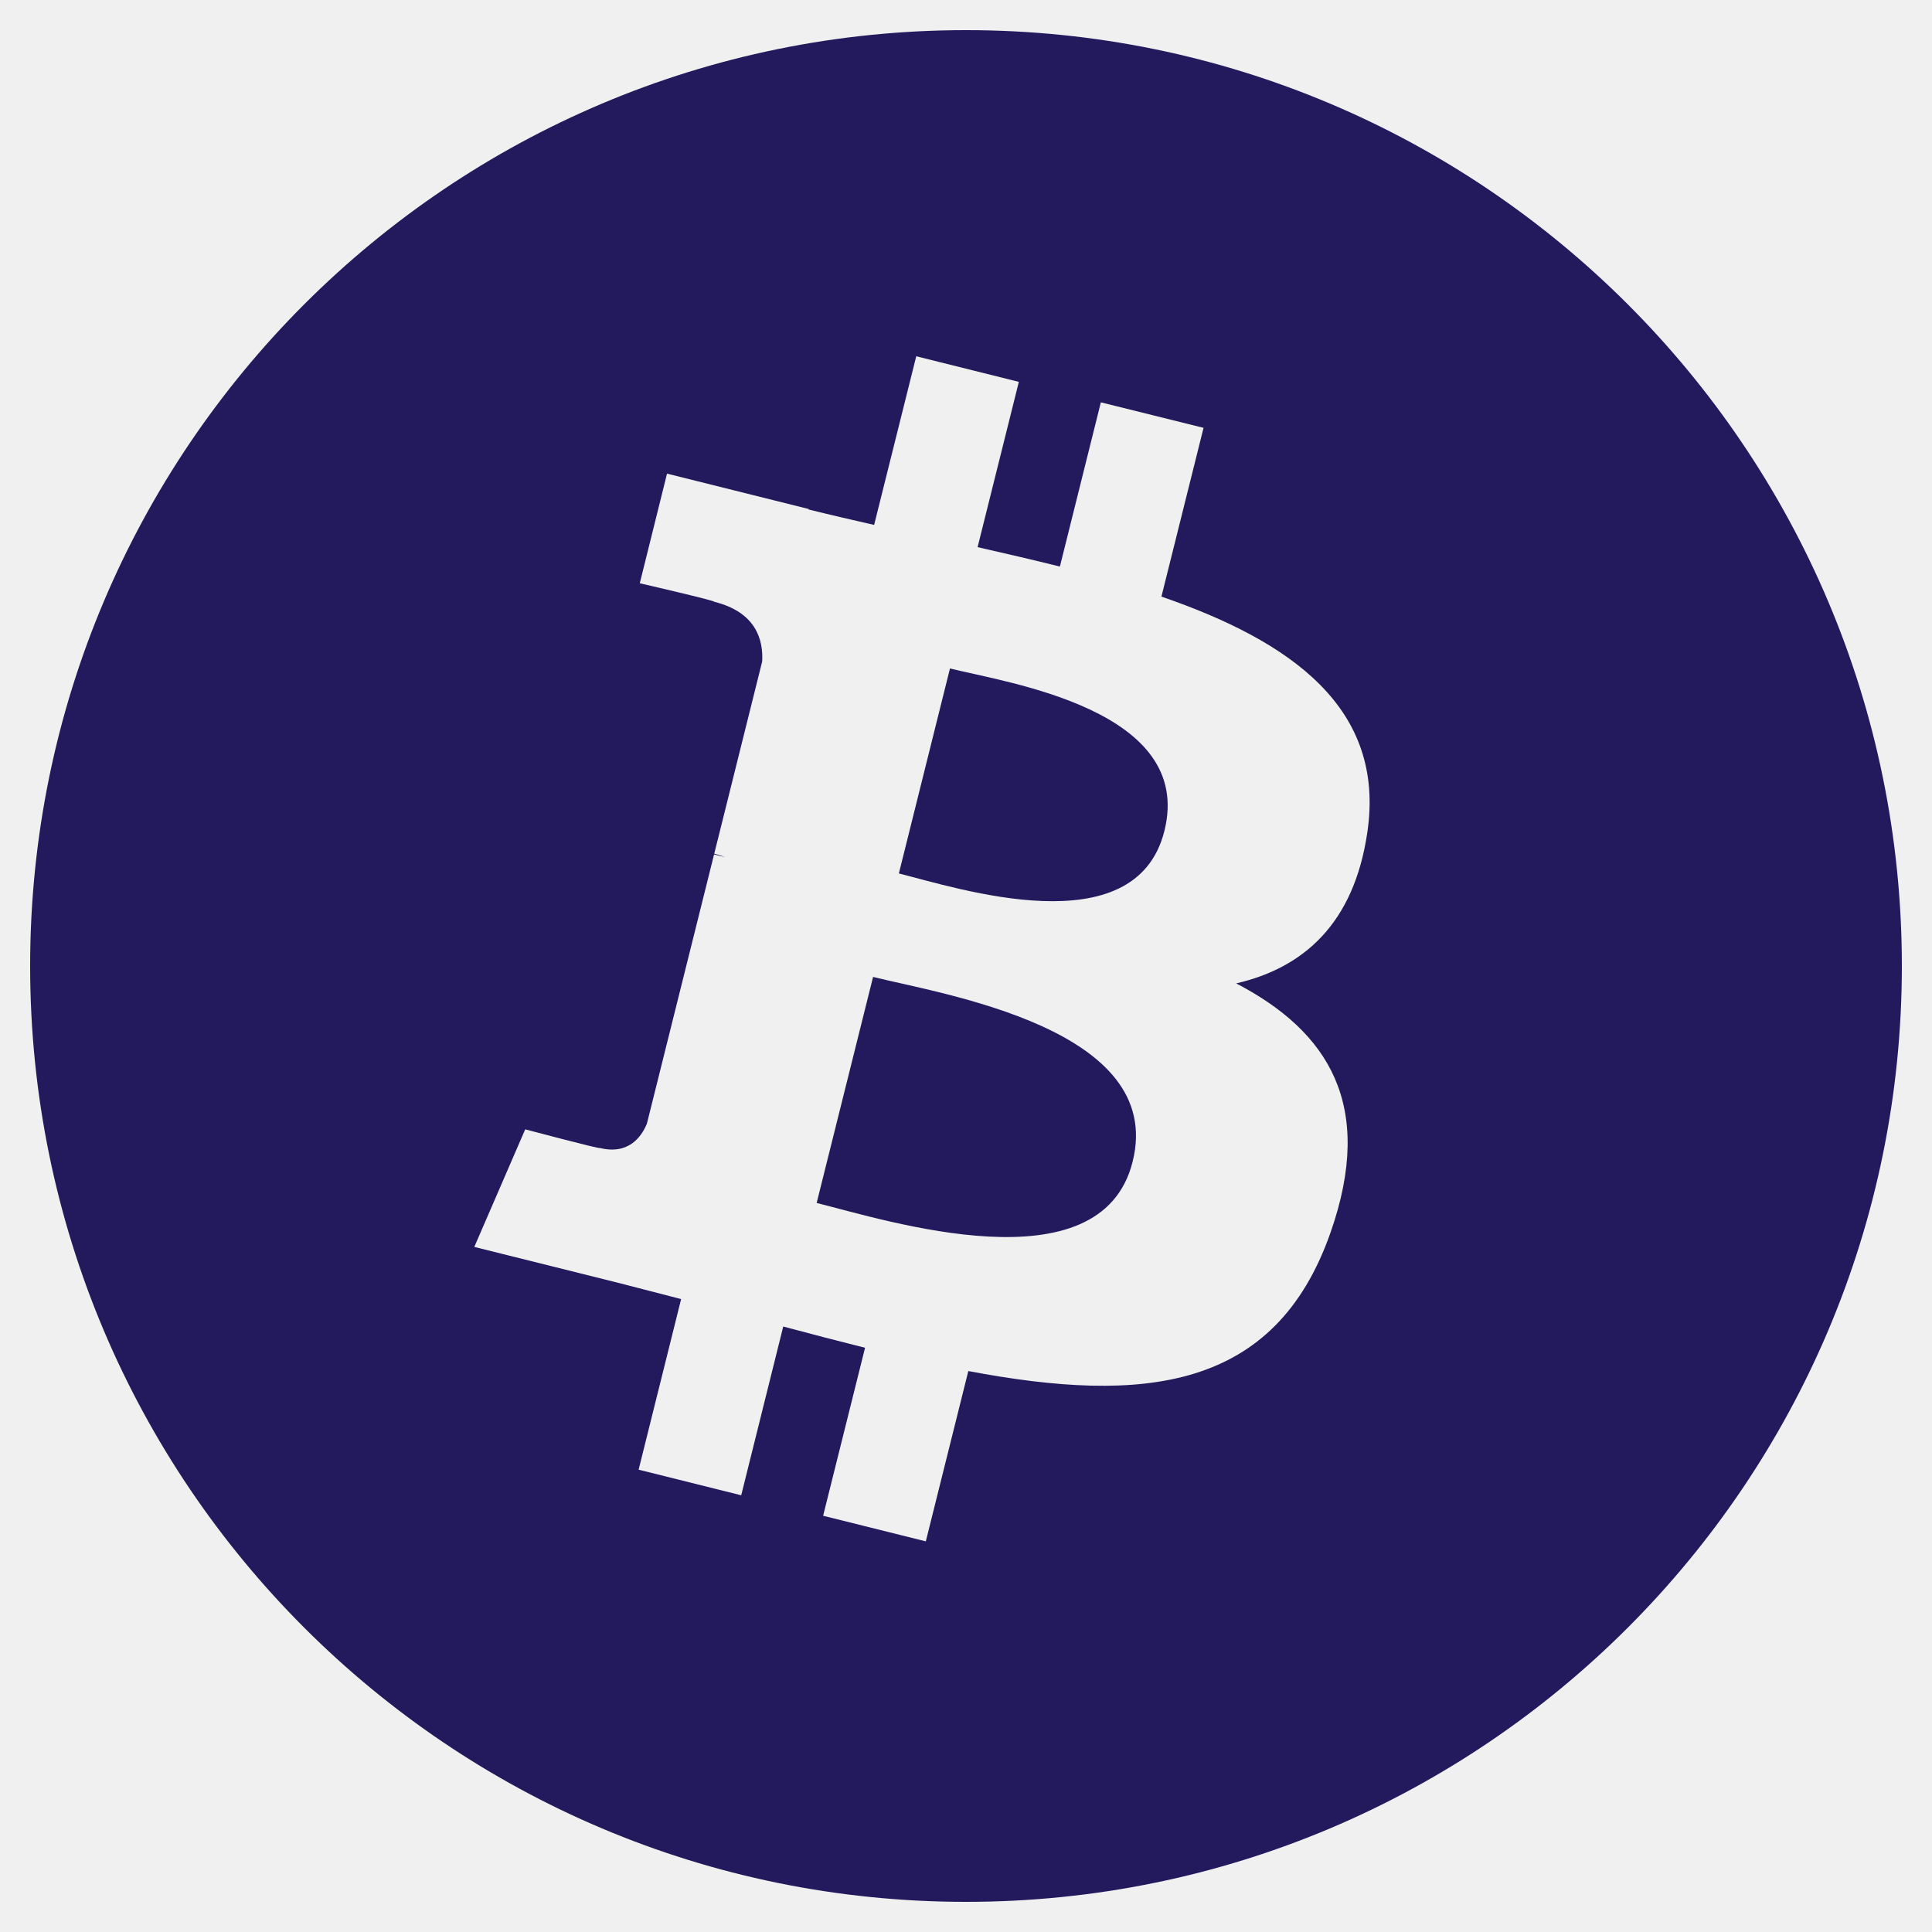
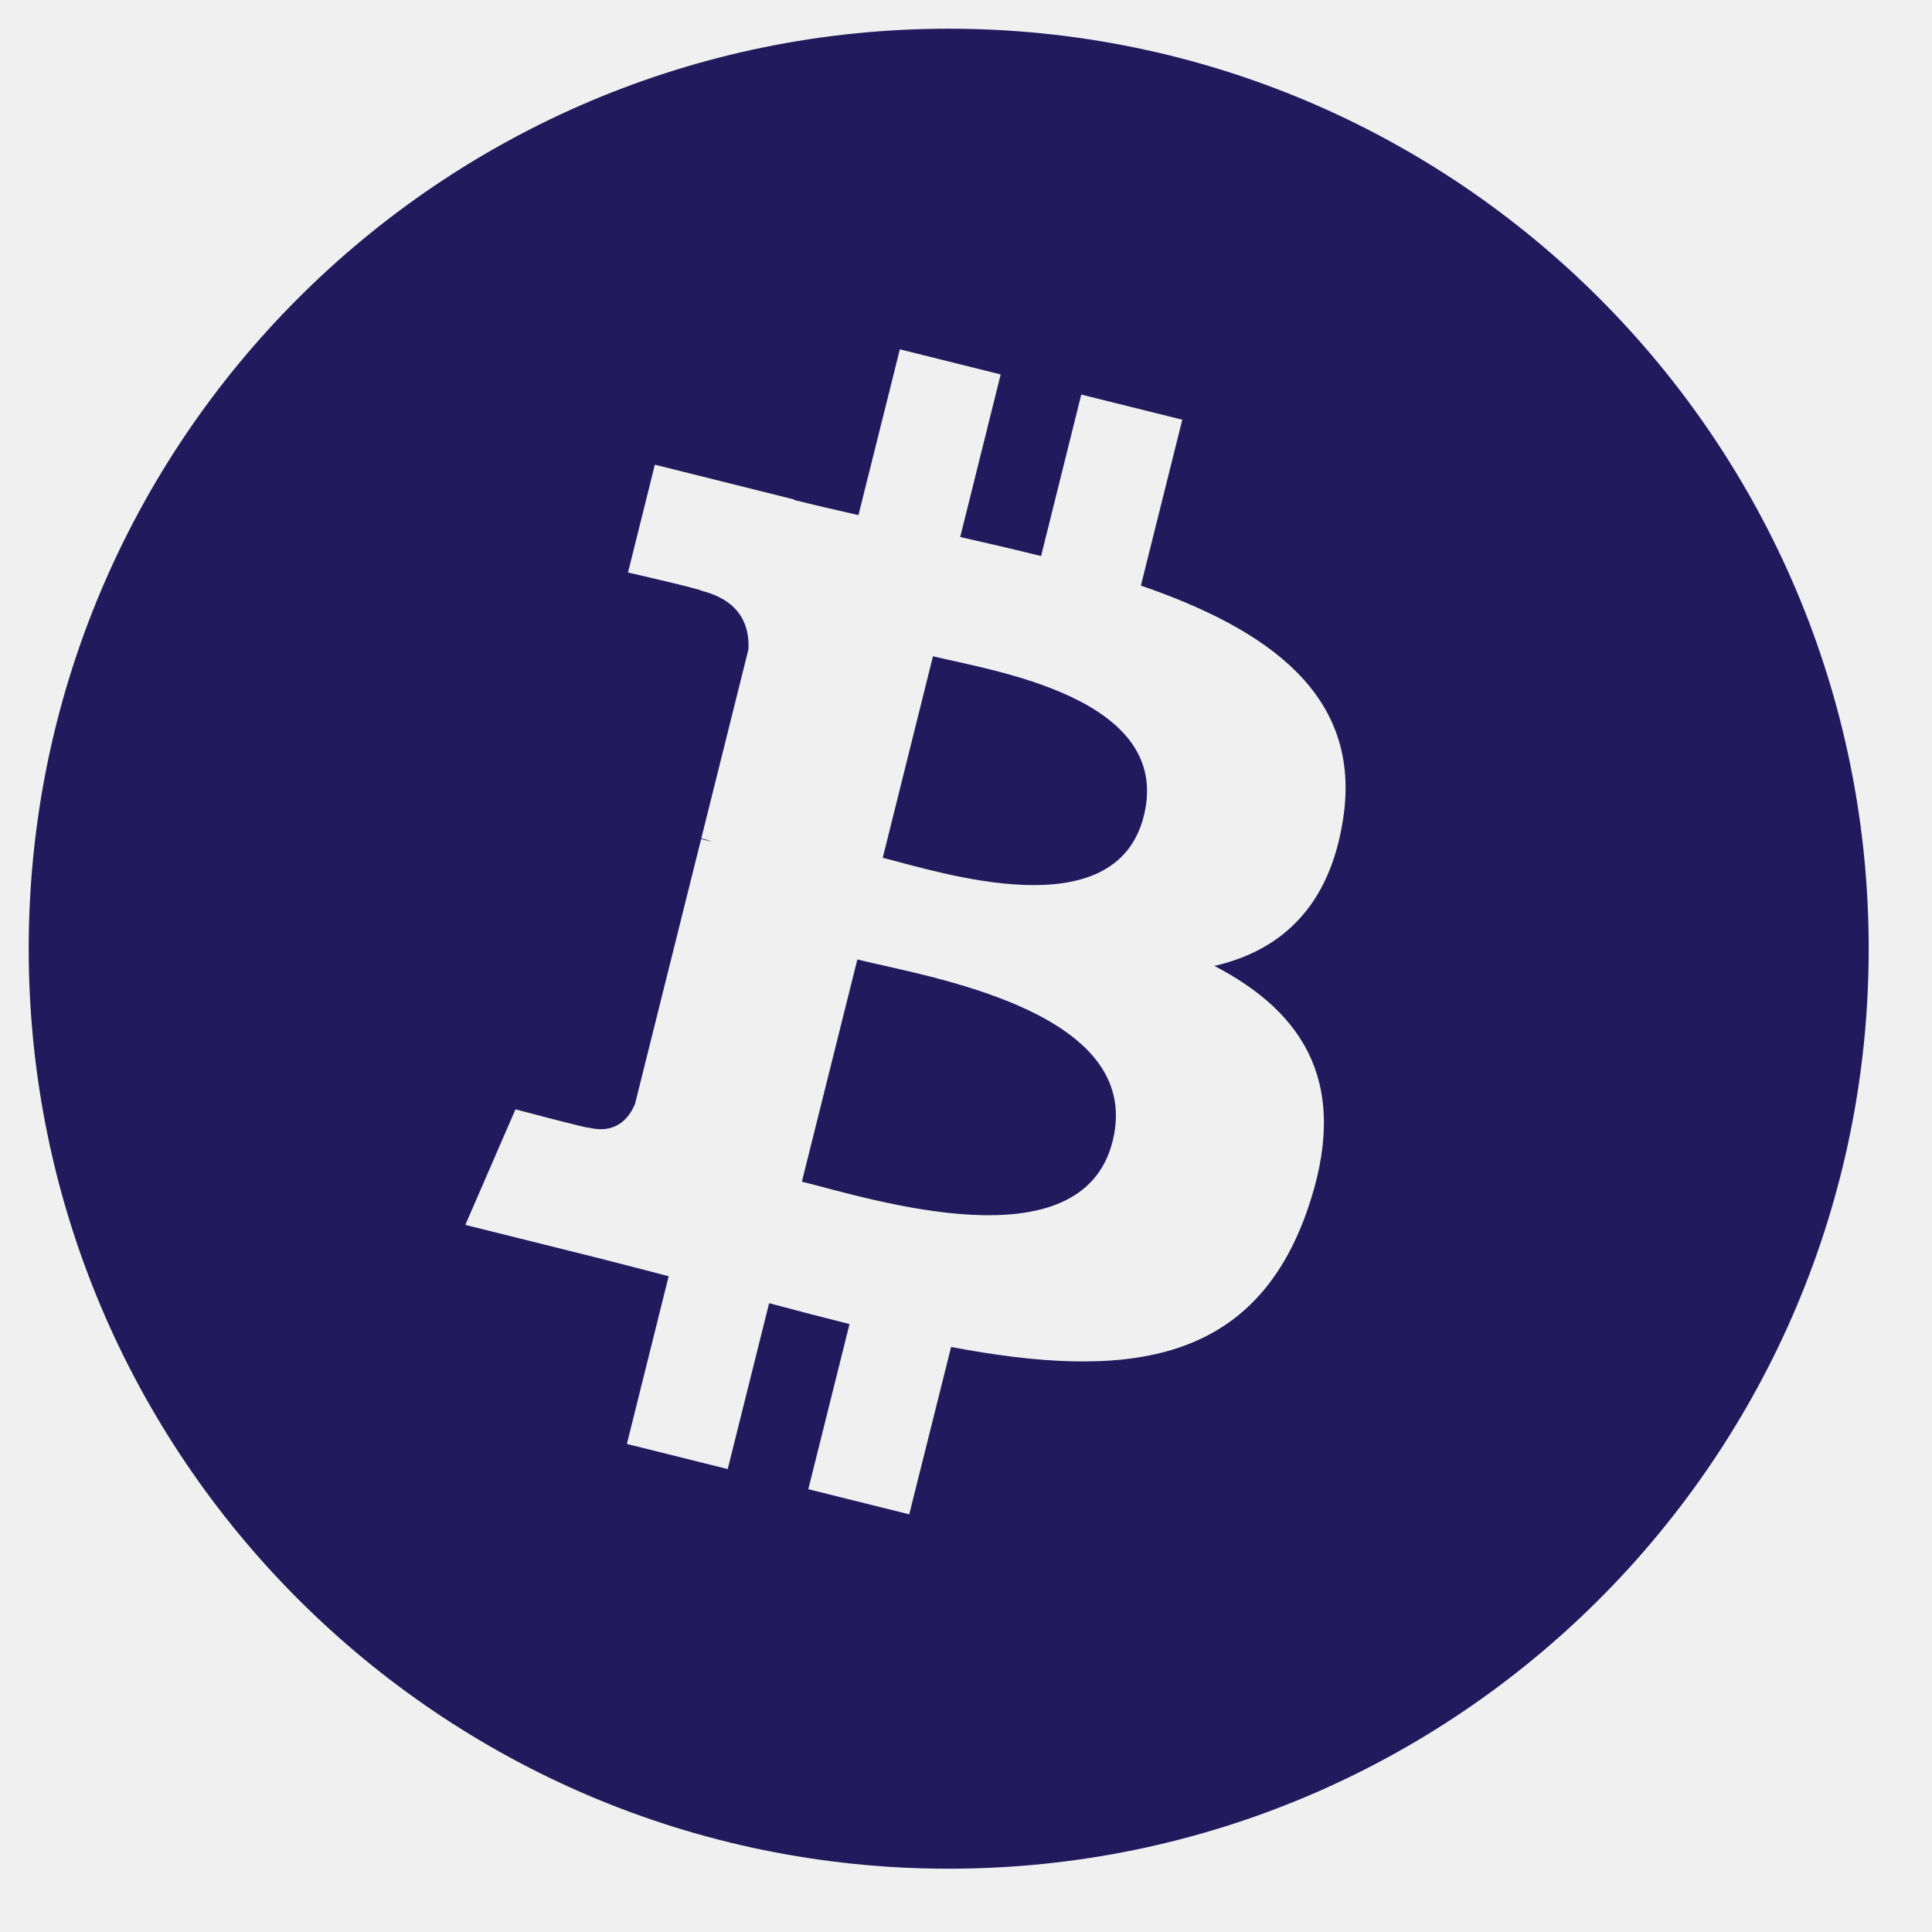
- <svg xmlns="http://www.w3.org/2000/svg" xmlns:xlink="http://www.w3.org/1999/xlink" width="20px" height="20px" viewBox="0 0 20 20" version="1.1">
+ <svg xmlns="http://www.w3.org/2000/svg" xmlns:xlink="http://www.w3.org/1999/xlink" width="21px" height="21px" viewBox="0 0 21 21" version="1.1">
  <defs>
-     <path d="M21.688,12 C21.688,17.35 17.35,21.688 12,21.688 C6.65,21.688 2.312,17.35 2.312,12 C2.312,6.65 6.65,2.312 12,2.312 C17.35,2.312 21.688,6.65 21.688,12 Z M16.154,10.62 C16.347,9.331 15.366,8.638 14.023,8.176 L14.459,6.429 L13.396,6.165 L12.972,7.865 C12.692,7.795 12.405,7.729 12.12,7.664 L12.547,5.953 L11.485,5.688 L11.049,7.434 C10.818,7.381 10.591,7.329 10.37,7.274 L10.371,7.269 L8.905,6.903 L8.623,8.038 C8.623,8.038 9.411,8.219 9.395,8.23 C9.825,8.337 9.903,8.622 9.89,8.848 L9.394,10.837 C9.424,10.845 9.462,10.856 9.505,10.873 C9.469,10.864 9.431,10.854 9.392,10.845 L8.697,13.631 C8.644,13.762 8.511,13.958 8.21,13.884 C8.221,13.899 7.437,13.691 7.437,13.691 L6.91,14.908 L8.293,15.253 C8.55,15.317 8.803,15.385 9.051,15.448 L8.611,17.214 L9.673,17.479 L10.108,15.732 C10.39,15.808 10.672,15.881 10.955,15.952 L10.521,17.691 L11.584,17.956 L12.024,16.193 C13.837,16.536 15.2,16.398 15.774,14.758 C16.236,13.438 15.751,12.677 14.797,12.18 C15.491,12.02 16.015,11.564 16.154,10.62 Z M13.725,14.025 C13.397,15.345 11.174,14.632 10.454,14.453 L11.038,12.113 C11.758,12.293 14.069,12.649 13.725,14.025 Z M14.054,10.601 C13.755,11.801 11.905,11.191 11.305,11.042 L11.834,8.92 C12.434,9.069 14.366,9.348 14.054,10.601 Z" id="path-1" />
+     <path d="M20.312,10.312 C20.312,15.835 15.835,20.312 10.312,20.312 C4.79,20.312 0.312,15.835 0.312,10.312 C0.312,4.79 4.79,0.312 10.312,0.312 C15.835,0.312 20.312,4.79 20.312,10.312 Z M14.601,8.888 C14.8,7.557 13.787,6.842 12.401,6.365 L12.851,4.562 L11.753,4.289 L11.316,6.044 C11.027,5.972 10.731,5.904 10.437,5.837 L10.877,4.07 L9.781,3.797 L9.331,5.599 C9.092,5.545 8.858,5.491 8.63,5.434 L8.631,5.429 L7.118,5.051 L6.826,6.223 C6.826,6.223 7.64,6.409 7.623,6.421 C8.068,6.532 8.148,6.826 8.135,7.059 L7.623,9.112 C7.653,9.12 7.693,9.131 7.737,9.149 C7.7,9.14 7.661,9.13 7.621,9.12 L6.903,11.997 C6.849,12.132 6.711,12.334 6.4,12.257 C6.411,12.273 5.603,12.058 5.603,12.058 L5.058,13.314 L6.486,13.67 C6.752,13.737 7.012,13.806 7.268,13.872 L6.814,15.695 L7.91,15.968 L8.36,14.165 C8.65,14.243 8.942,14.319 9.234,14.392 L8.786,16.187 L9.883,16.46 L10.338,14.641 C12.209,14.995 13.616,14.852 14.208,13.16 C14.685,11.797 14.184,11.011 13.2,10.499 C13.917,10.334 14.457,9.862 14.601,8.888 Z M12.094,12.403 C11.755,13.766 9.46,13.029 8.716,12.844 L9.319,10.429 C10.063,10.615 12.448,10.982 12.094,12.403 Z M12.433,8.868 C12.124,10.108 10.214,9.478 9.595,9.324 L10.141,7.133 C10.76,7.287 12.755,7.575 12.433,8.868 Z" id="path-1" />
  </defs>
  <g id="Один-проект" stroke="none" stroke-width="1" fill="none" fill-rule="evenodd">
    <g id="About_project" transform="translate(-344, -1263)">
      <g id="ic/24/Bitcointalk" transform="translate(342, 1261)">
-         <g id="Icons/Brands/bitcoin">
+         <g transform="translate(2, 2)" id="Icons/Brands/bitcoin">
          <g>
            <mask id="mask-2" fill="white">
              <use xlink:href="#path-1" />
            </mask>
            <use id="bitcoin" fill="#231A5D" fill-rule="nonzero" xlink:href="#path-1" />
          </g>
        </g>
      </g>
    </g>
  </g>
</svg>
